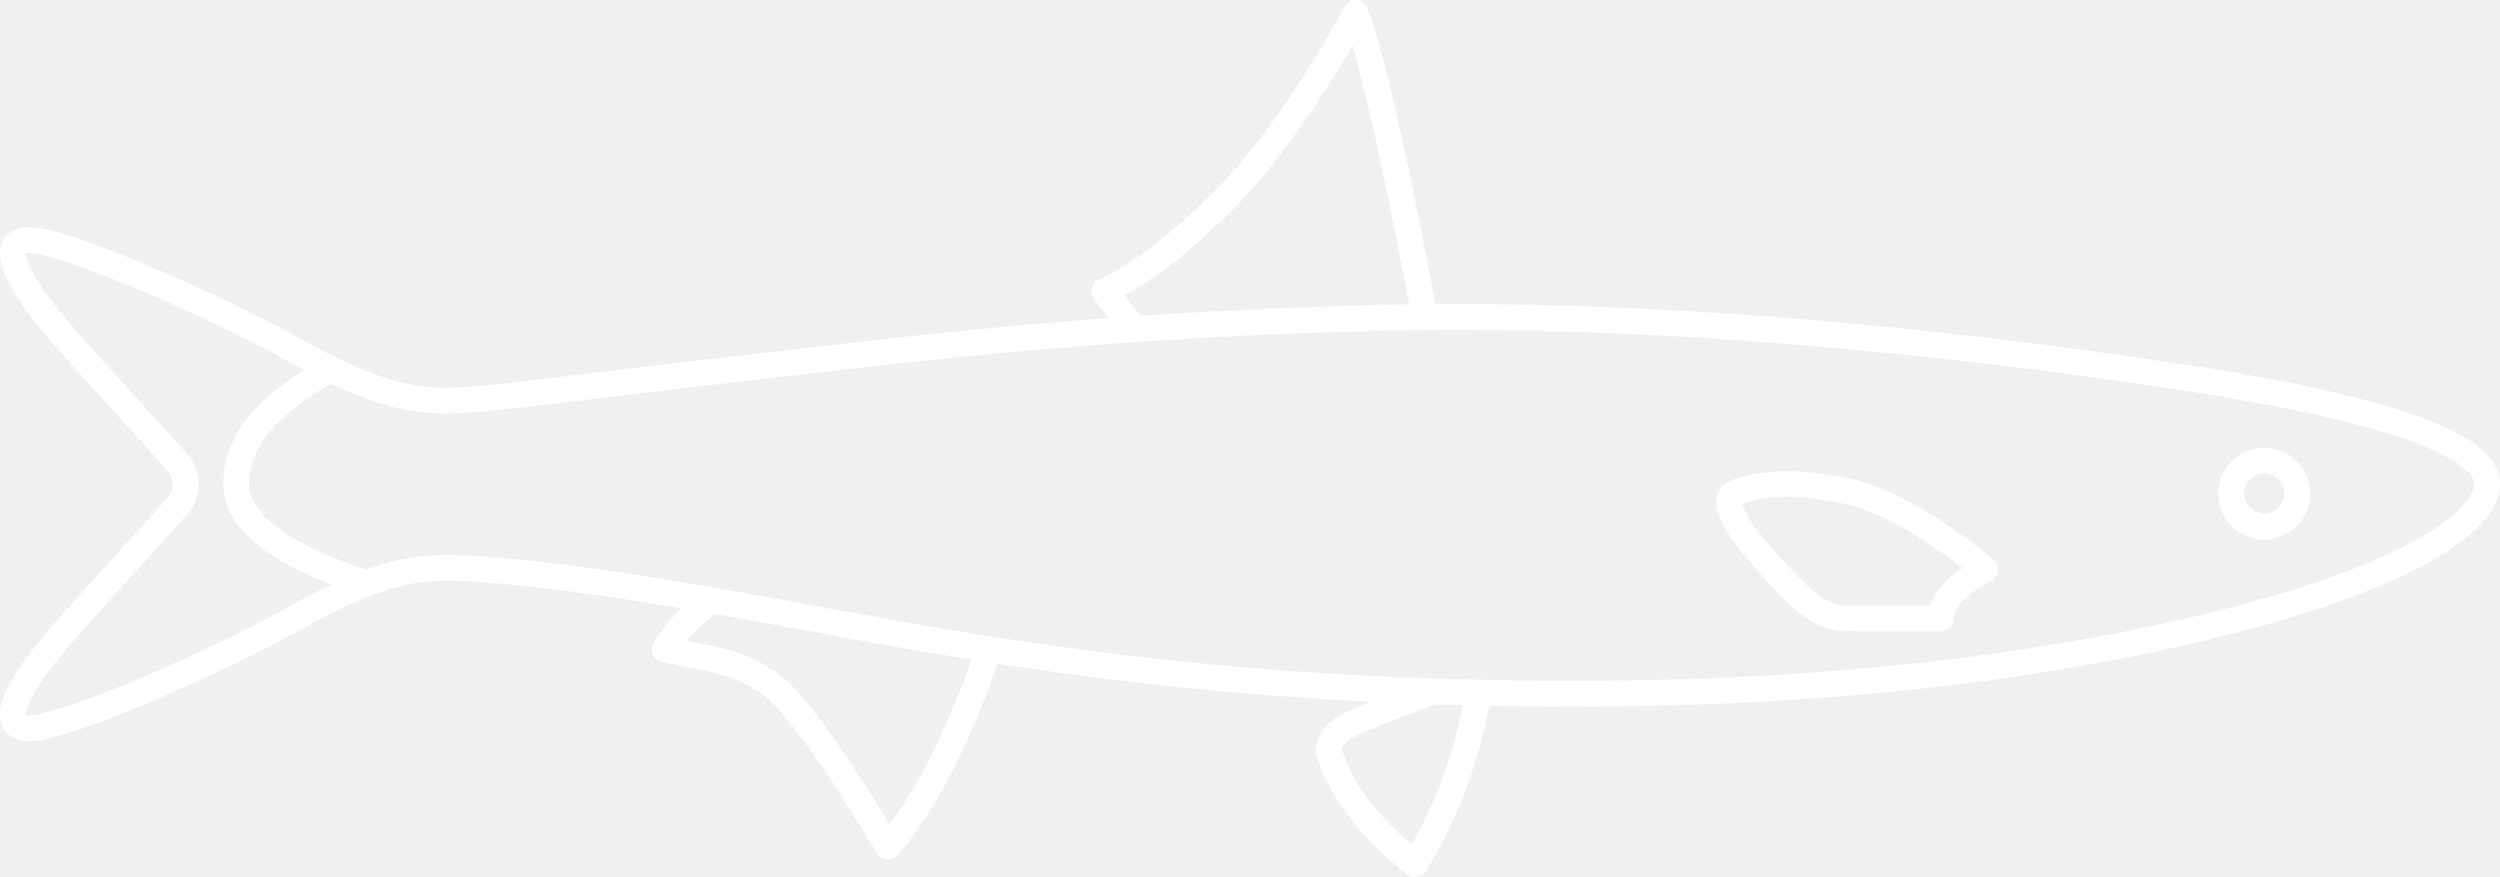
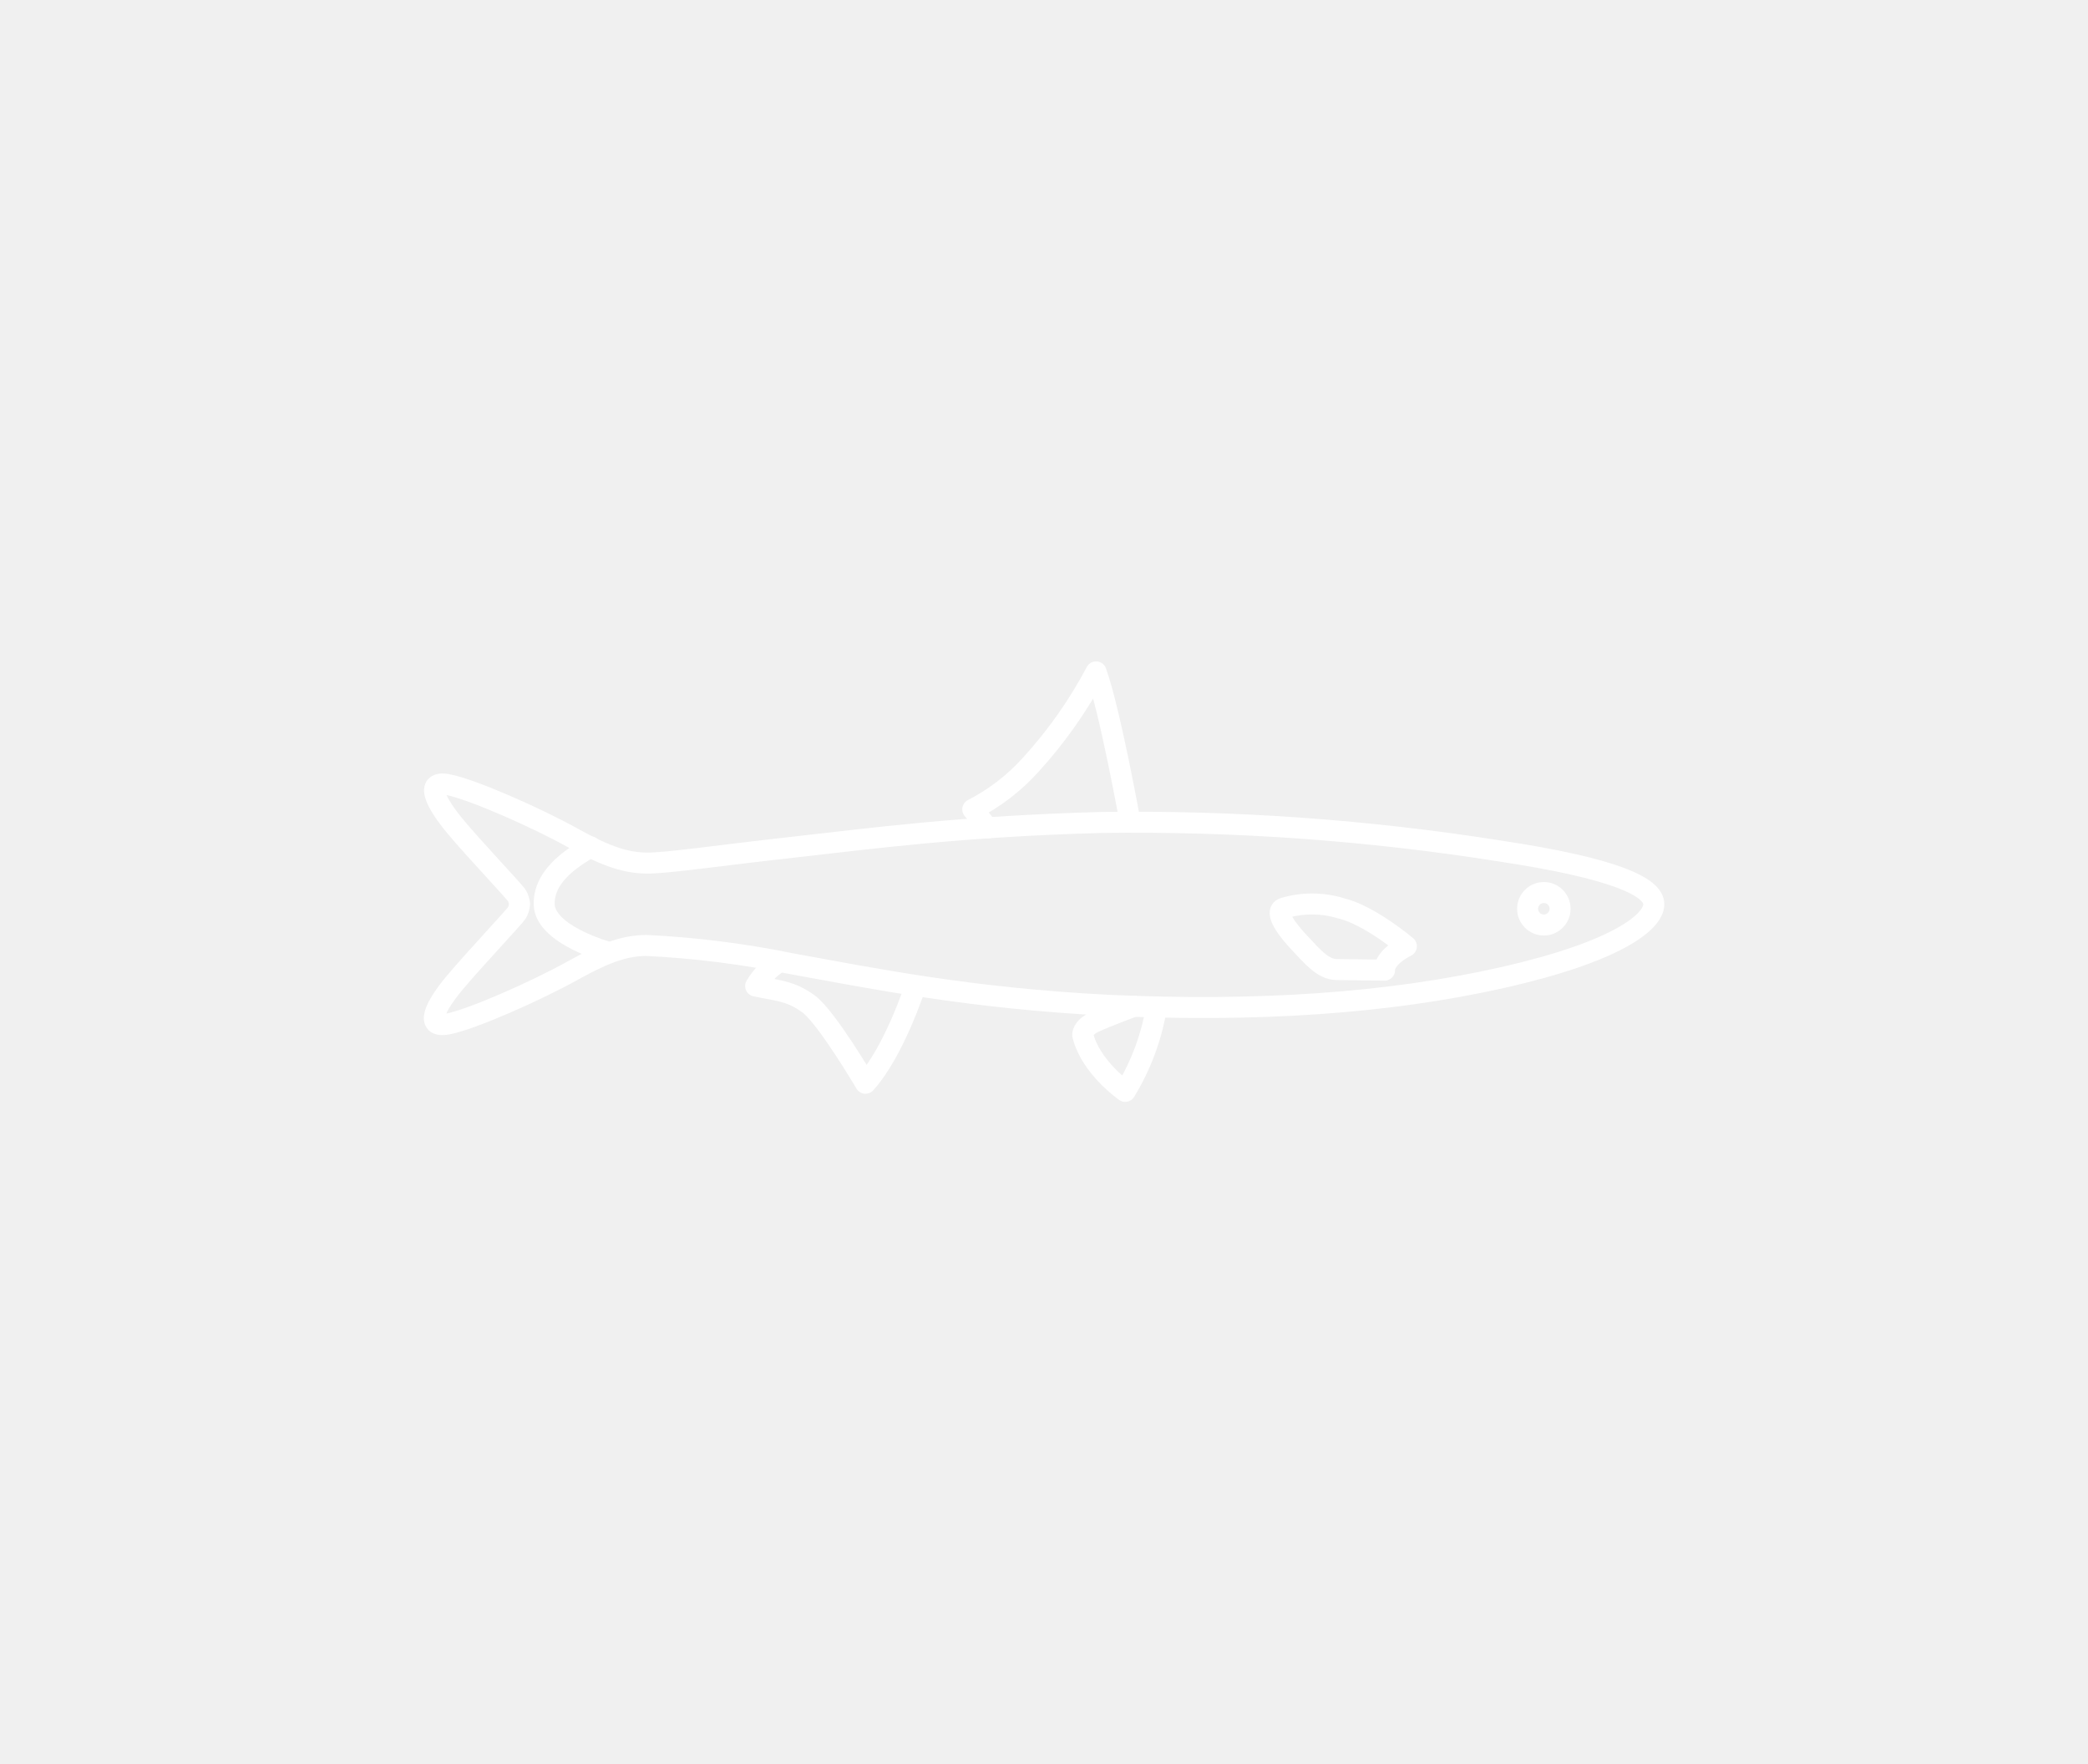
- <svg xmlns="http://www.w3.org/2000/svg" width="169.621" height="59.503" viewBox="0 0 169.621 59.503">
+ <svg xmlns="http://www.w3.org/2000/svg" viewBox="0 0 180 152">
  <defs>
-     <style>
-             .prefix__cls-1{fill:none;stroke:#fff;stroke-linecap:round;stroke-linejoin:round;stroke-width:1.75px}
-         </style>
+     <style>.cls-1,.cls-2{fill:none;}.cls-2{stroke:#fff;stroke-linecap:round;stroke-linejoin:round;stroke-width:1.81px;}</style>
  </defs>
-   <g id="prefix__japanese-anchovy" transform="translate(-2241.261 -191.593)">
-     <g id="prefix__그룹_204" data-name="그룹 204" transform="translate(2242.139 192.468)">
-       <g id="prefix__그룹_203" data-name="그룹 203" transform="translate(0 15.416)">
-         <path id="prefix__패스_194" d="M2253.87 219.672a2.924 2.924 0 01-.356 1.194c-.316.513-5.931 6.487-8.54 9.56s-4.349 6.4-.949 5.718 12.257-4.608 17.159-7.339 7.433-3.414 10.122-3.461 9.367.6 19.875 2.493c11.388 2.048 24.657 4.863 43.782 5.747 20.323.939 38.51-.256 54.325-3.84 15.629-3.543 20.719-7.682 20.719-10.071s-5.378-4.951-21.192-7.34-35.743-4.439-54.88-3.926-31.789 2.218-42.384 3.413-17.556 2.225-20.245 2.18-5.218-.729-10.122-3.461-13.759-6.656-17.159-7.339-1.66 2.645.949 5.718 8.224 9.047 8.54 9.56a2.928 2.928 0 01.356 1.194z" class="prefix__cls-1" data-name="패스 194" transform="translate(-2242.139 -203.11)" />
-         <path id="prefix__패스_195" d="M2258.962 209.137c-1.624 1.059-6.37 3.506-6.37 7.831s8.911 6.709 8.911 6.709" class="prefix__cls-1" data-name="패스 195" transform="translate(-2237.448 -200.406)" />
-       </g>
-       <path id="prefix__패스_196" d="M2314.984 213.11s-2.729-15.179-4.665-20.642c0 0-4.1 7.853-8.989 12.747s-8.08 6.145-8.08 6.145l2.062 2.566" class="prefix__cls-1" data-name="패스 196" transform="translate(-2219.209 -192.468)" />
-       <path id="prefix__패스_197" d="M2294.661 223.3s-2.874 8.945-6.856 13.384c0 0-5.35-9.1-7.853-10.926s-4.21-1.731-7.283-2.458a10.123 10.123 0 013.239-3.312" class="prefix__cls-1" data-name="패스 197" transform="translate(-2228.442 -180.122)" />
-       <path id="prefix__패스_198" d="M2313.914 224.332a32.194 32.194 0 01-4.267 11.633s-4.773-3.409-5.889-7.766c0 0-.085-.991 1.621-1.776s5.461-2.179 5.461-2.179" class="prefix__cls-1" data-name="패스 198" transform="translate(-2214.495 -178.212)" />
-       <path id="prefix__패스_199" d="M2336.9 223.633s-.255-1.64 2.987-3.3c0 0-5.036-4.3-9.047-5.24s-6.485-.513-7.852 0 .511 2.987 2.219 4.865 3.243 3.671 5.121 3.671z" class="prefix__cls-1" data-name="패스 199" transform="translate(-2206.076 -182.565)" />
-     </g>
-     <circle id="prefix__타원_69" cx="2.237" cy="2.237" r="2.237" class="prefix__cls-1" data-name="타원 69" transform="translate(2392.646 222.845)" />
+   <g id="Layer_2" data-name="Layer 2">
+     <rect class="cls-1" width="180" height="152" />
+     <path class="cls-2" d="M44.79,77.94a1.87,1.87,0,0,1-.23.75c-.19.32-3.71,4.06-5.34,6s-2.73,4-.6,3.58,7.68-2.89,10.75-4.6,4.65-2.14,6.34-2.17a82.21,82.21,0,0,1,12.44,1.56c7.13,1.29,15.44,3,27.42,3.6,12.72.59,24.11-.16,34-2.4s13-4.81,13-6.31-3.37-3.1-13.27-4.59a201.47,201.47,0,0,0-34.37-2.46c-12,.32-19.9,1.39-26.54,2.13s-11,1.4-12.67,1.37-3.27-.46-6.34-2.17-8.62-4.17-10.75-4.59-1,1.65.6,3.58,5.15,5.66,5.34,6A1.87,1.87,0,0,1,44.79,77.94Z" />
+     <path class="cls-2" d="M50.91,73c-1,.66-4,2.19-4,4.9s5.58,4.2,5.58,4.2" />
+     <path class="cls-2" d="M97.42,70.84s-1.71-9.5-2.93-12.92a38.56,38.56,0,0,1-5.63,8,17.46,17.46,0,0,1-5,3.85l1.29,1.6" />
+     <path class="cls-2" d="M78.91,85s-1.8,5.61-4.3,8.38c0,0-3.35-5.7-4.91-6.84S67.06,85.41,65.14,85a6.31,6.31,0,0,1,2-2.07" />
+     <path class="cls-2" d="M99.7,86.8A20.17,20.17,0,0,1,97,94.08S94,92,93.34,89.22c0,0-.06-.62,1-1.11s3.42-1.37,3.42-1.37" />
+     <path class="cls-2" d="M119.36,83.63s-.16-1,1.88-2.06c0,0-3.16-2.69-5.67-3.28a8.5,8.5,0,0,0-4.92,0c-.85.32.32,1.87,1.39,3s2,2.29,3.21,2.29Z" />
+     <circle class="cls-2" cx="133.09" cy="78.34" r="1.4" />
  </g>
</svg>
